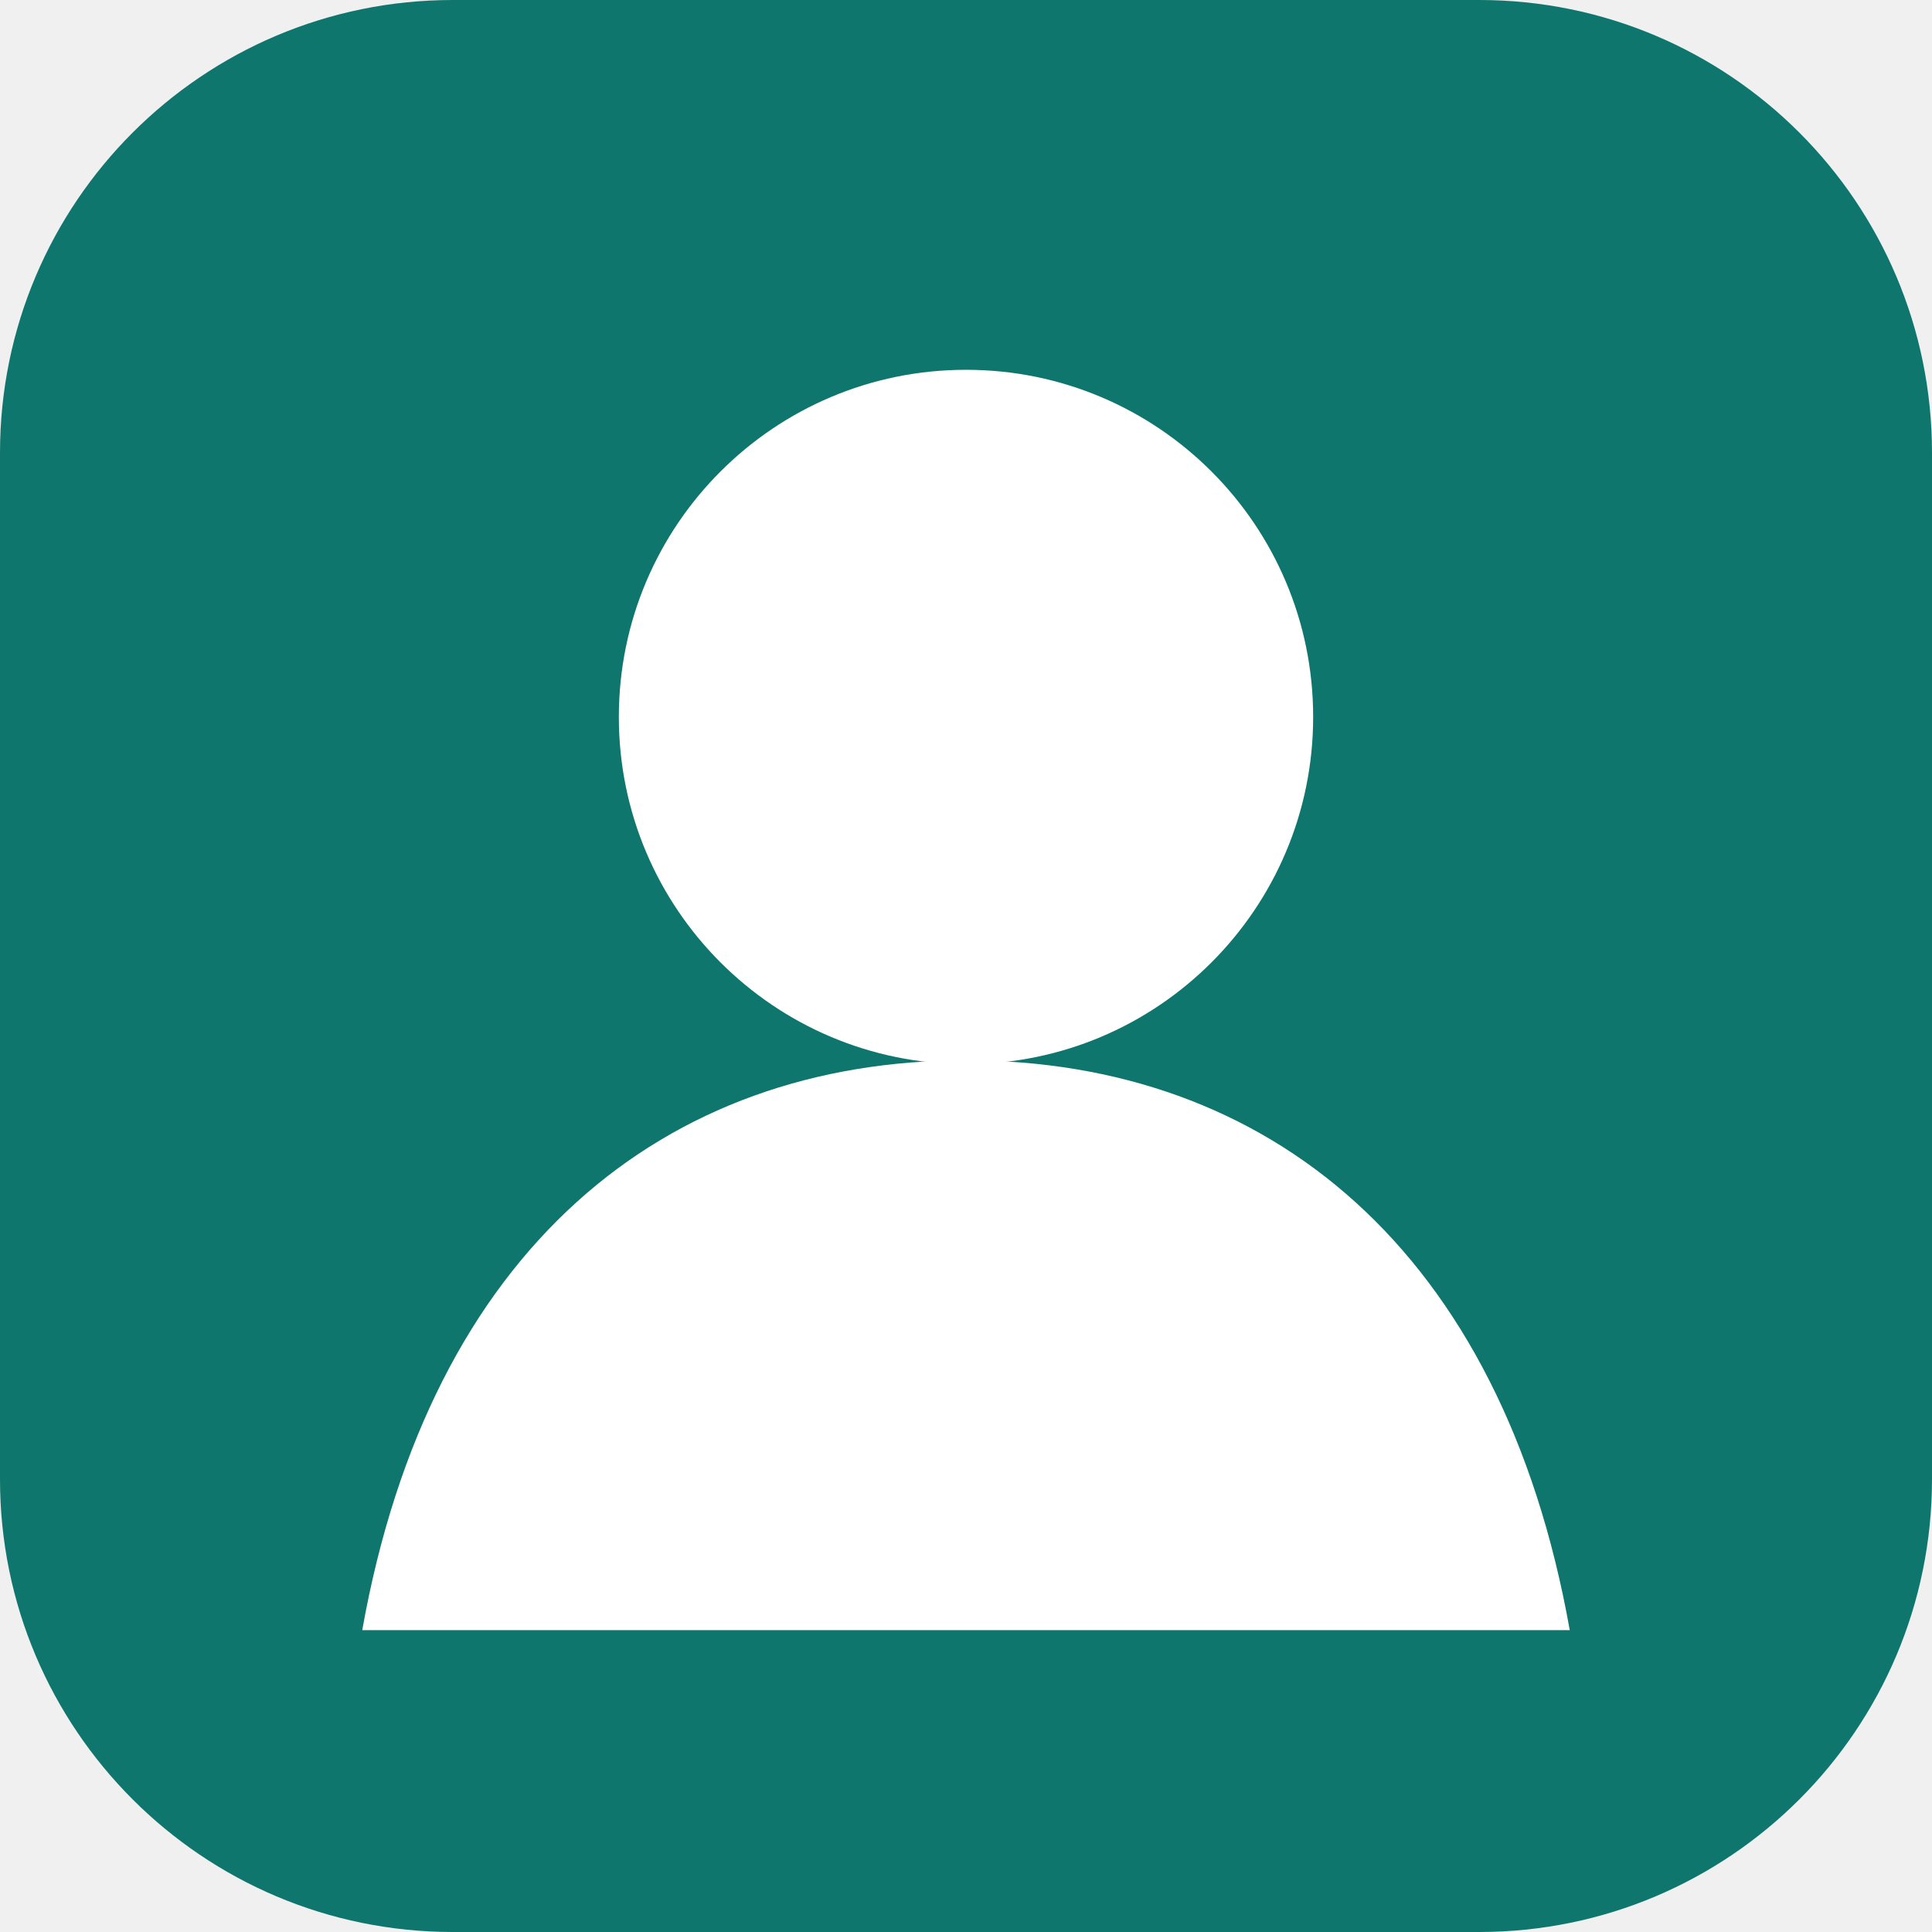
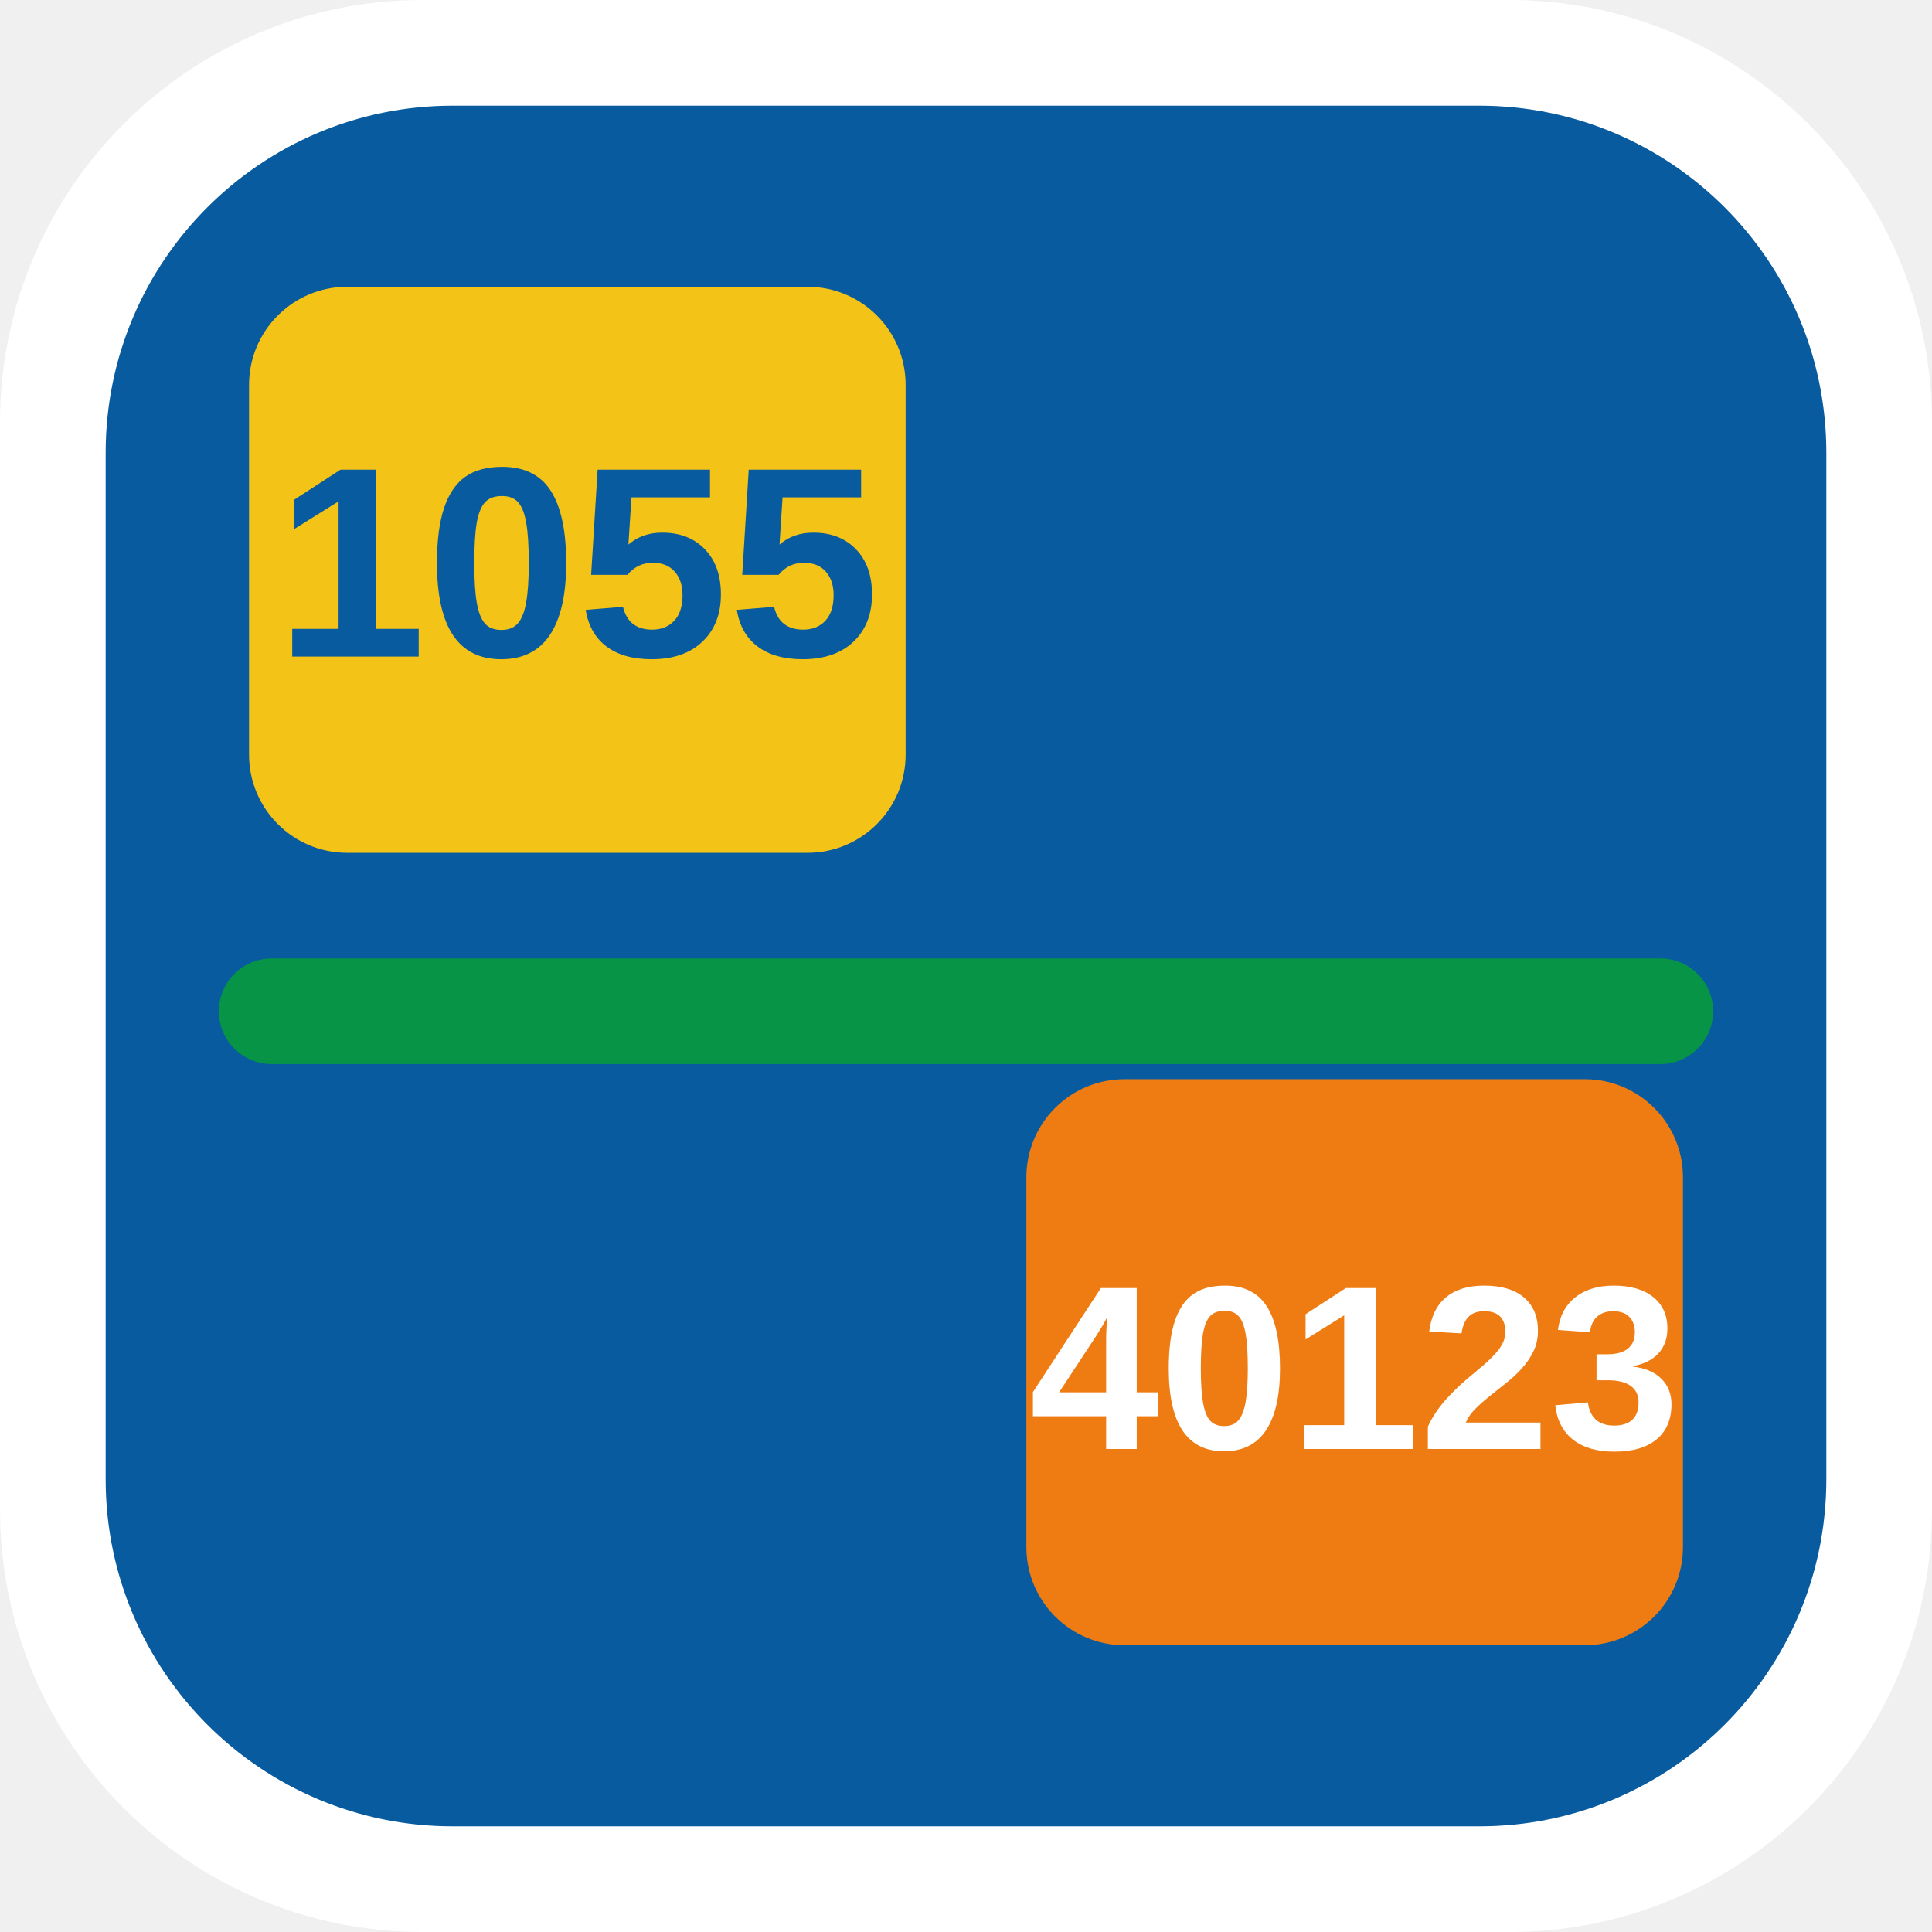
<svg xmlns="http://www.w3.org/2000/svg" viewBox="0 0 512 512">
-   <rect width="512" height="512" rx="120" fill="#0f766e" />
-   <circle cx="256" cy="190" r="92" fill="#fff" />
-   <path d="M96 432c18-101 80-151 160-151s142 50 160 151" fill="#fff" />
+   <rect width="512" height="512" rx="112" fill="#ffffff" />
+   <rect x="28" y="28" width="456" height="456" rx="92" fill="#075b9e" />
+   <rect x="66" y="76" width="174" height="150" rx="26" fill="#f4c318" />
+   <text x="153" y="174" font-family="Arial,sans-serif" font-size="72" font-weight="900" text-anchor="middle" fill="#075b9e">1055</text>
+   <rect x="272" y="286" width="174" height="150" rx="26" fill="#ef7c13" />
+   <text x="359" y="384" font-family="Arial,sans-serif" font-size="62" font-weight="900" text-anchor="middle" fill="#ffffff">40123</text>
+   <path d="M72 268h368" stroke="#079447" stroke-width="28" stroke-linecap="round" />
</svg>
